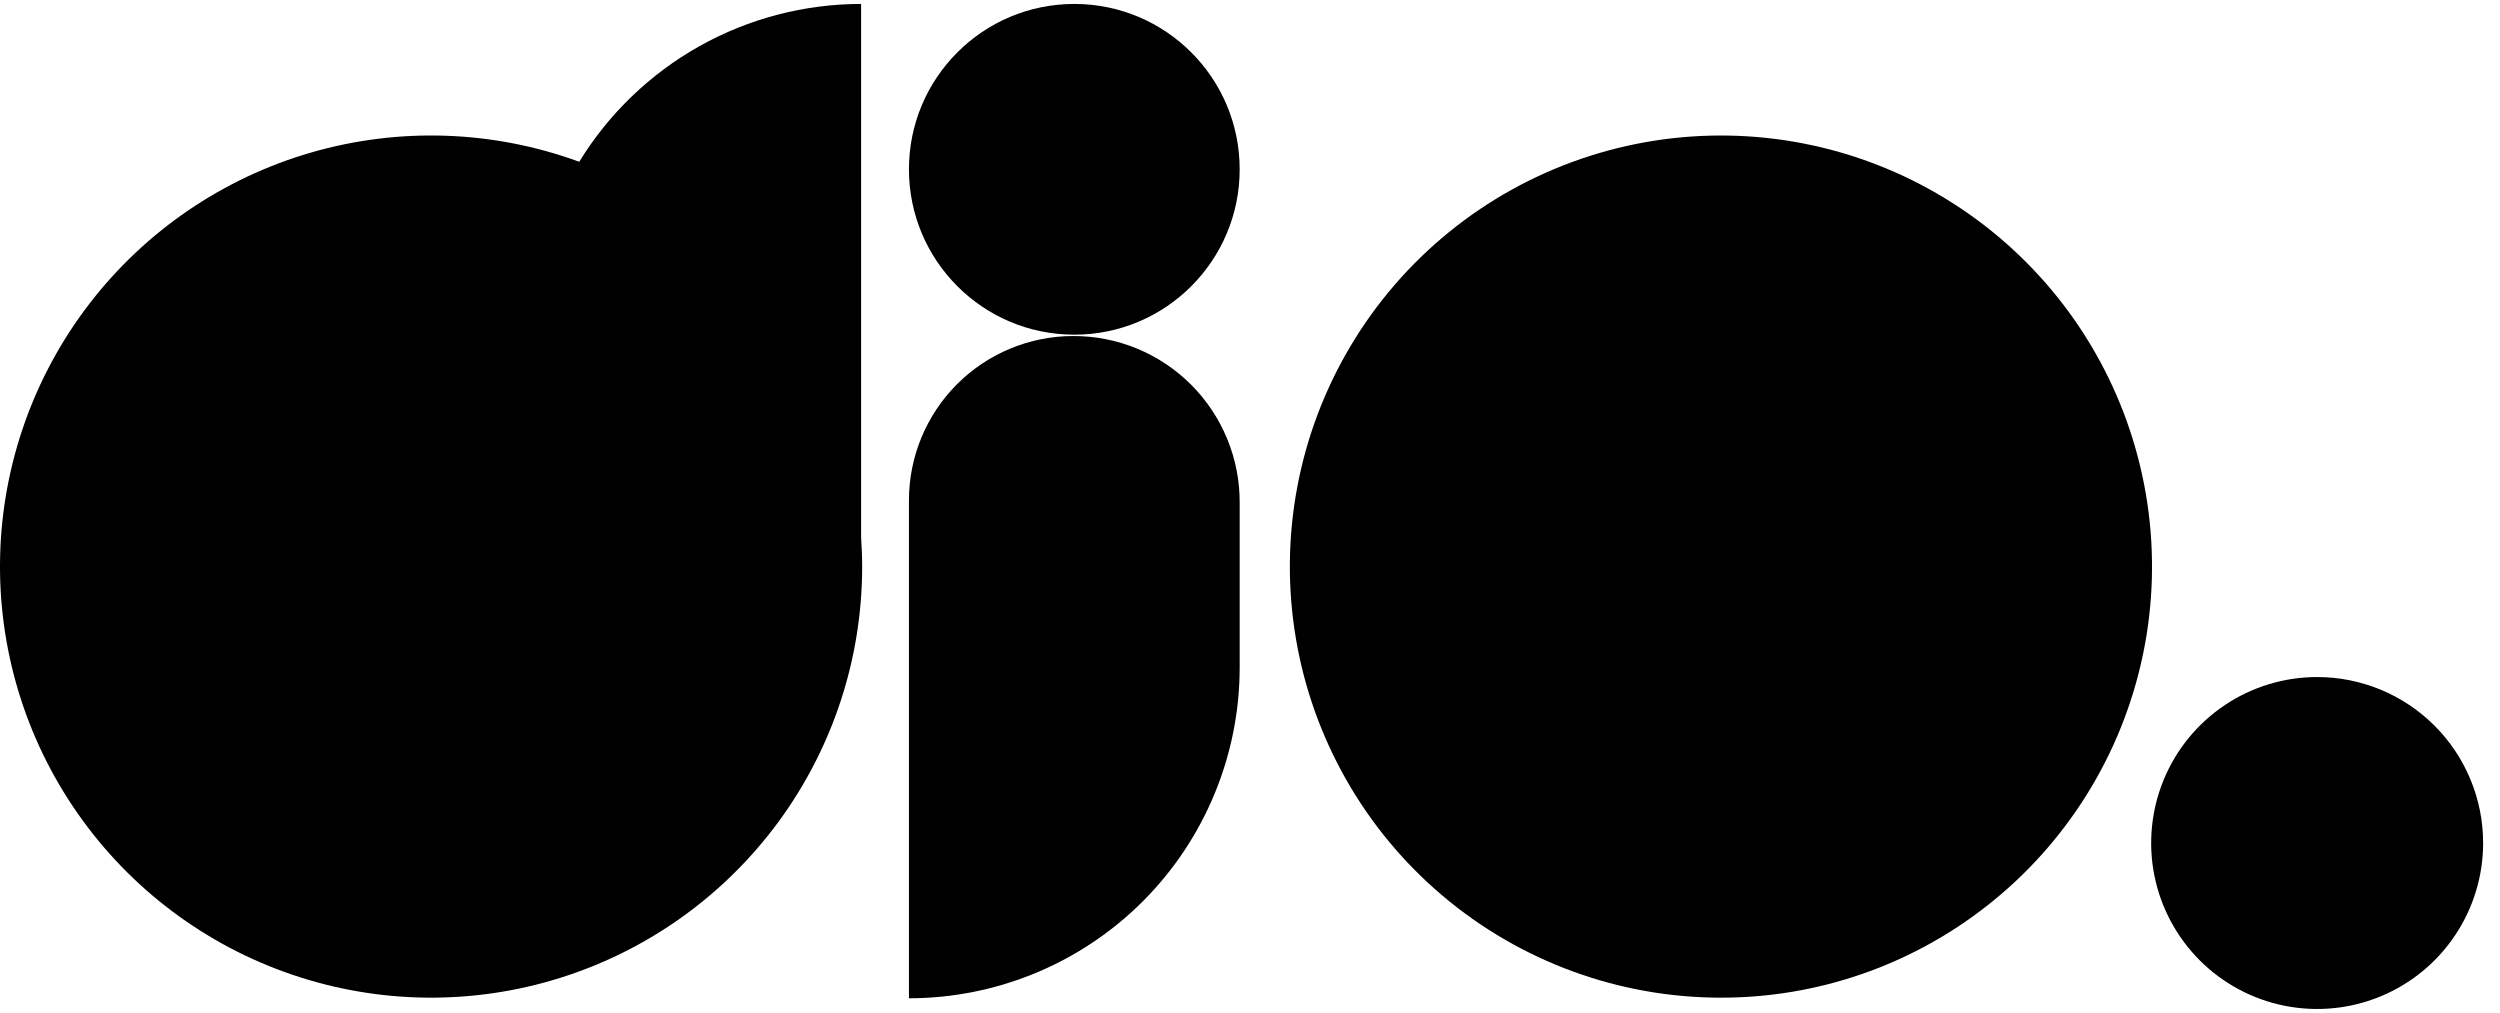
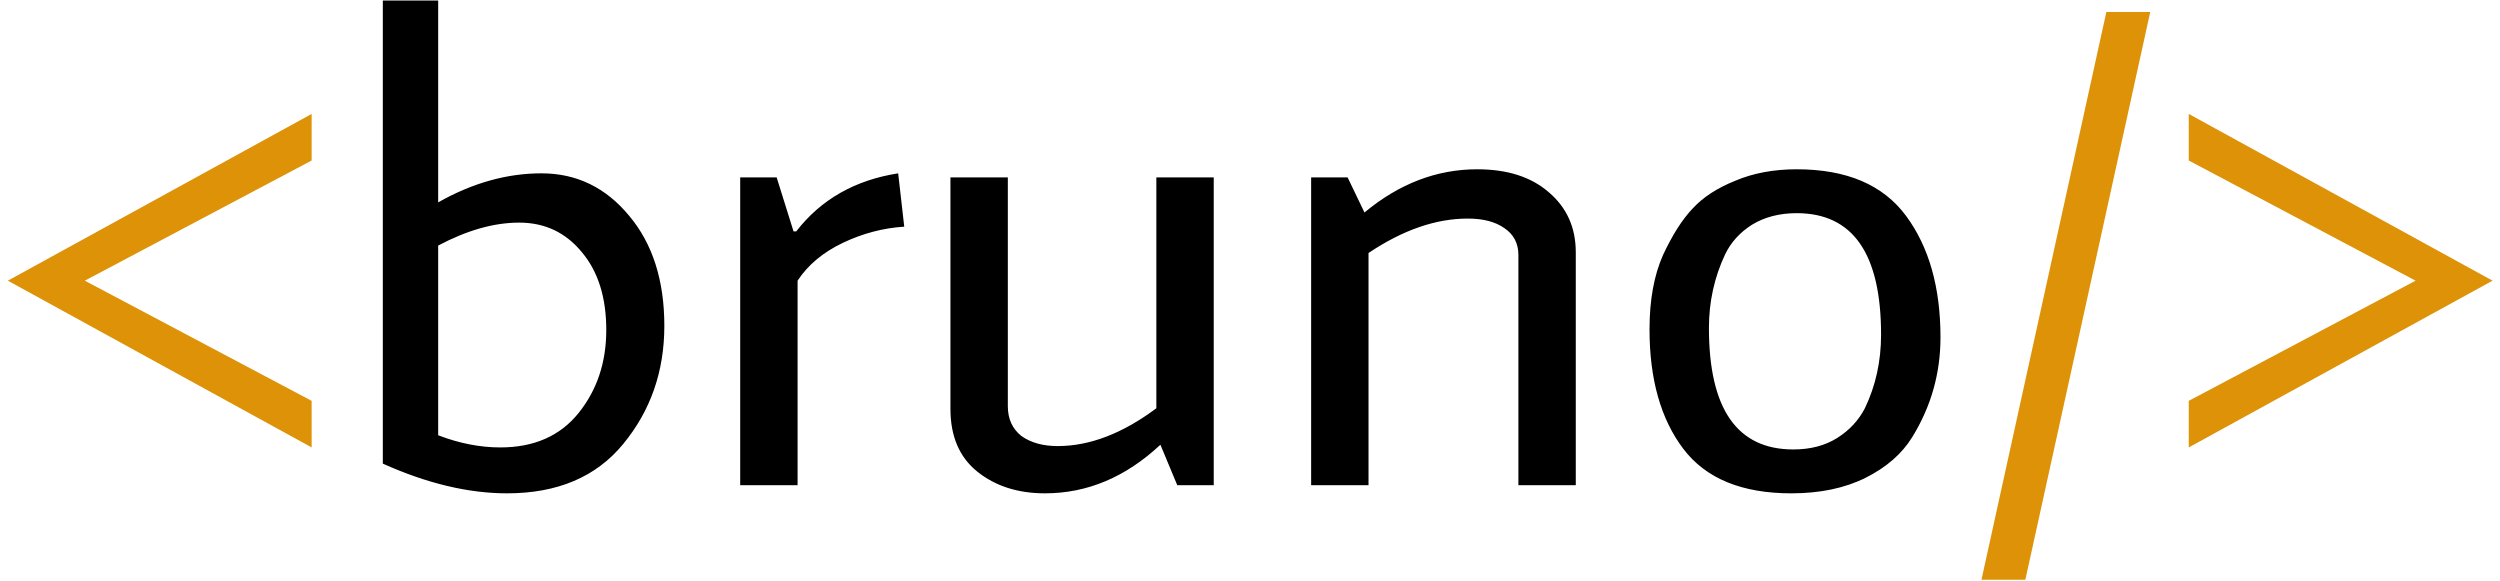
- <svg xmlns="http://www.w3.org/2000/svg" width="116" height="47" viewBox="0 0 116 47" fill="none">
-   <path d="M115.217 39.116C115.217 40.639 114.765 42.128 113.919 43.394C113.073 44.661 111.87 45.648 110.463 46.231C109.055 46.814 107.507 46.966 106.013 46.669C104.519 46.372 103.147 45.639 102.07 44.562C100.993 43.484 100.259 42.112 99.962 40.618C99.665 39.124 99.818 37.576 100.401 36.169C100.983 34.762 101.971 33.559 103.237 32.713C104.503 31.866 105.992 31.415 107.516 31.415C109.558 31.415 111.517 32.226 112.961 33.67C114.405 35.115 115.217 37.073 115.217 39.116Z" fill="black" />
-   <path d="M92.169 42.049C95.898 39.135 98.473 34.993 99.436 30.359C100.398 25.726 99.687 20.901 97.428 16.742C95.169 12.584 91.509 9.361 87.098 7.646C82.687 5.932 77.811 5.837 73.337 7.379C68.862 8.92 65.079 11.998 62.66 16.066C60.241 20.133 59.343 24.927 60.124 29.594C60.906 34.262 63.318 38.501 66.93 41.558C70.543 44.615 75.122 46.293 79.855 46.292C84.318 46.295 88.654 44.801 92.169 42.049Z" fill="black" />
-   <path d="M39.955 24.925V0.183C37.331 0.184 34.751 0.857 32.461 2.139C30.172 3.421 28.249 5.269 26.877 7.506C22.881 6.043 18.523 5.893 14.436 7.077C10.349 8.261 6.746 10.718 4.151 14.09C1.556 17.462 0.104 21.574 0.005 25.828C-0.093 30.082 1.168 34.256 3.605 37.744C6.042 41.233 9.527 43.853 13.555 45.224C17.583 46.596 21.944 46.647 26.003 45.37C30.062 44.094 33.608 41.556 36.126 38.126C38.644 34.696 40.003 30.552 40.004 26.297C40.004 25.828 39.983 25.373 39.955 24.925Z" fill="black" />
-   <path d="M49.792 15.592C47.771 15.594 45.834 16.398 44.405 17.828C42.977 19.258 42.175 21.196 42.175 23.216V46.32C46.245 46.318 50.149 44.7 53.027 41.821C55.904 38.942 57.521 35.038 57.521 30.967V23.322C57.525 22.305 57.327 21.299 56.94 20.359C56.553 19.42 55.984 18.566 55.266 17.848C54.547 17.13 53.694 16.56 52.754 16.173C51.815 15.786 50.808 15.589 49.792 15.592Z" fill="black" />
-   <path d="M49.848 15.529C54.086 15.529 57.521 12.094 57.521 7.856C57.521 3.618 54.086 0.183 49.848 0.183C45.61 0.183 42.175 3.618 42.175 7.856C42.175 12.094 45.61 15.529 49.848 15.529Z" fill="black" />
+ <svg xmlns="http://www.w3.org/2000/svg" width="237" height="55" viewBox="0 0 237 55" fill="none">
+   <path d="M29.543 42.416L0.743 26.608L29.543 10.8V15.216L8.039 26.608L29.543 38V42.416ZM187.843 54.96L199.683 1.136H203.843L192.003 54.96H187.843ZM236.293 26.608L207.493 42.416V38L228.997 26.608L207.493 15.216V10.8L236.293 26.608Z" fill="#DD9208" />
+   <path d="M47.427 42.416C50.627 42.416 53.102 41.328 54.851 39.152C56.6 36.976 57.475 34.352 57.475 31.28C57.475 28.208 56.707 25.755 55.171 23.92C53.635 22.043 51.651 21.104 49.219 21.104C46.83 21.104 44.27 21.829 41.539 23.28V41.264C43.544 42.032 45.507 42.416 47.427 42.416ZM41.539 0.048V19.184C44.782 17.349 48.046 16.432 51.331 16.432C54.659 16.432 57.432 17.776 59.651 20.464C61.87 23.109 62.979 26.587 62.979 30.896C62.979 35.205 61.678 38.939 59.075 42.096C56.515 45.211 52.846 46.768 48.067 46.768C44.398 46.768 40.472 45.829 36.291 43.952V0.048H41.539ZM70.171 16.816H73.626L75.227 21.936H75.483C77.829 18.907 81.05 17.072 85.147 16.432L85.722 21.488C83.717 21.616 81.776 22.128 79.898 23.024C78.021 23.92 76.592 25.115 75.611 26.608V46H70.171V16.816ZM95.542 16.816V38.512C95.542 39.707 95.969 40.645 96.822 41.328C97.718 41.968 98.87 42.288 100.278 42.288C103.307 42.288 106.422 41.093 109.622 38.704V16.816H115.062V46H111.606L110.006 42.16C106.721 45.232 103.073 46.768 99.062 46.768C96.502 46.768 94.369 46.085 92.662 44.72C90.955 43.355 90.102 41.371 90.102 38.768V16.816H95.542ZM149.384 23.92V46H143.944V24.176C143.944 23.067 143.496 22.213 142.6 21.616C141.746 21.019 140.594 20.72 139.144 20.72C136.114 20.72 132.978 21.808 129.736 23.984V46H124.296V16.816H127.752L129.352 20.144C132.637 17.413 136.2 16.048 140.04 16.048C142.898 16.048 145.16 16.773 146.824 18.224C148.53 19.675 149.384 21.573 149.384 23.92ZM170.326 20.208C168.705 20.208 167.297 20.571 166.102 21.296C164.95 22.021 164.097 22.96 163.542 24.112C162.518 26.288 162.006 28.613 162.006 31.088C162.006 38.768 164.673 42.608 170.006 42.608C171.627 42.608 173.014 42.245 174.166 41.52C175.318 40.795 176.193 39.856 176.79 38.704C177.814 36.571 178.326 34.245 178.326 31.728C178.326 24.048 175.659 20.208 170.326 20.208ZM170.326 16.048C175.062 16.048 178.518 17.52 180.694 20.464C182.87 23.408 183.958 27.248 183.958 31.984C183.958 35.397 183.062 38.555 181.27 41.456C180.289 43.035 178.817 44.315 176.854 45.296C174.891 46.277 172.545 46.768 169.814 46.768C165.121 46.768 161.707 45.36 159.574 42.544C157.441 39.728 156.374 35.952 156.374 31.216C156.374 28.443 156.801 26.096 157.654 24.176C158.55 22.256 159.489 20.784 160.47 19.76C161.451 18.693 162.795 17.819 164.502 17.136C166.209 16.411 168.15 16.048 170.326 16.048Z" fill="black" />
</svg>
